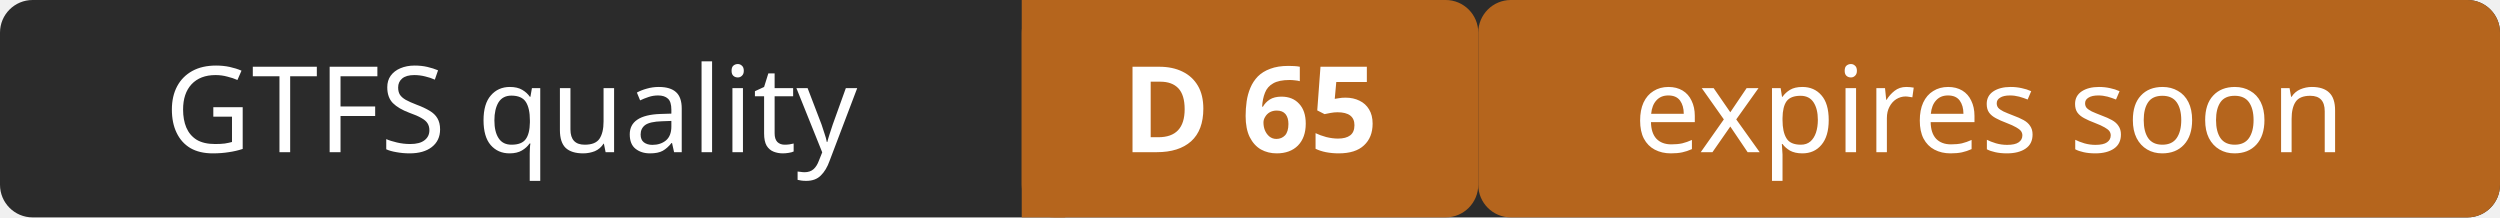
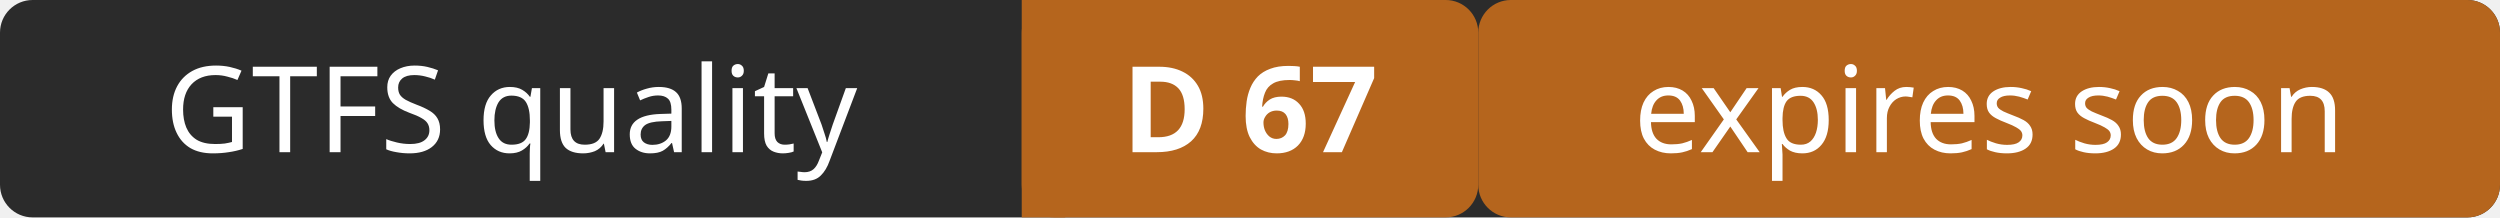
- <svg xmlns="http://www.w3.org/2000/svg" width="230" height="20" role="img" aria-label="GTFS quality: D 65 (expires soon)">
+ <svg xmlns="http://www.w3.org/2000/svg" width="230" height="20" role="img" aria-label="GTFS quality: D 67 (expires soon)">
  <rect width="230" height="20" rx="3" fill="#2b2b2b" />
  <rect x="94" width="42" height="20" rx="3" fill="#b5651d" />
  <rect x="94" width="4" height="20" fill="#b5651d" />
  <rect x="136" width="94" height="20" rx="3" fill="#b5651d" />
  <g fill="#ffffff" font-family="Verdana,Geneva,sans-serif" font-size="11" text-anchor="middle">
    <text x="47" y="14">GTFS quality</text>
-     <text x="115" y="14" font-weight="bold">D 65</text>
+     <text x="115" y="14" font-weight="bold">D 67</text>
    <text x="183" y="14">expires soon</text>
  </g>
</svg>
